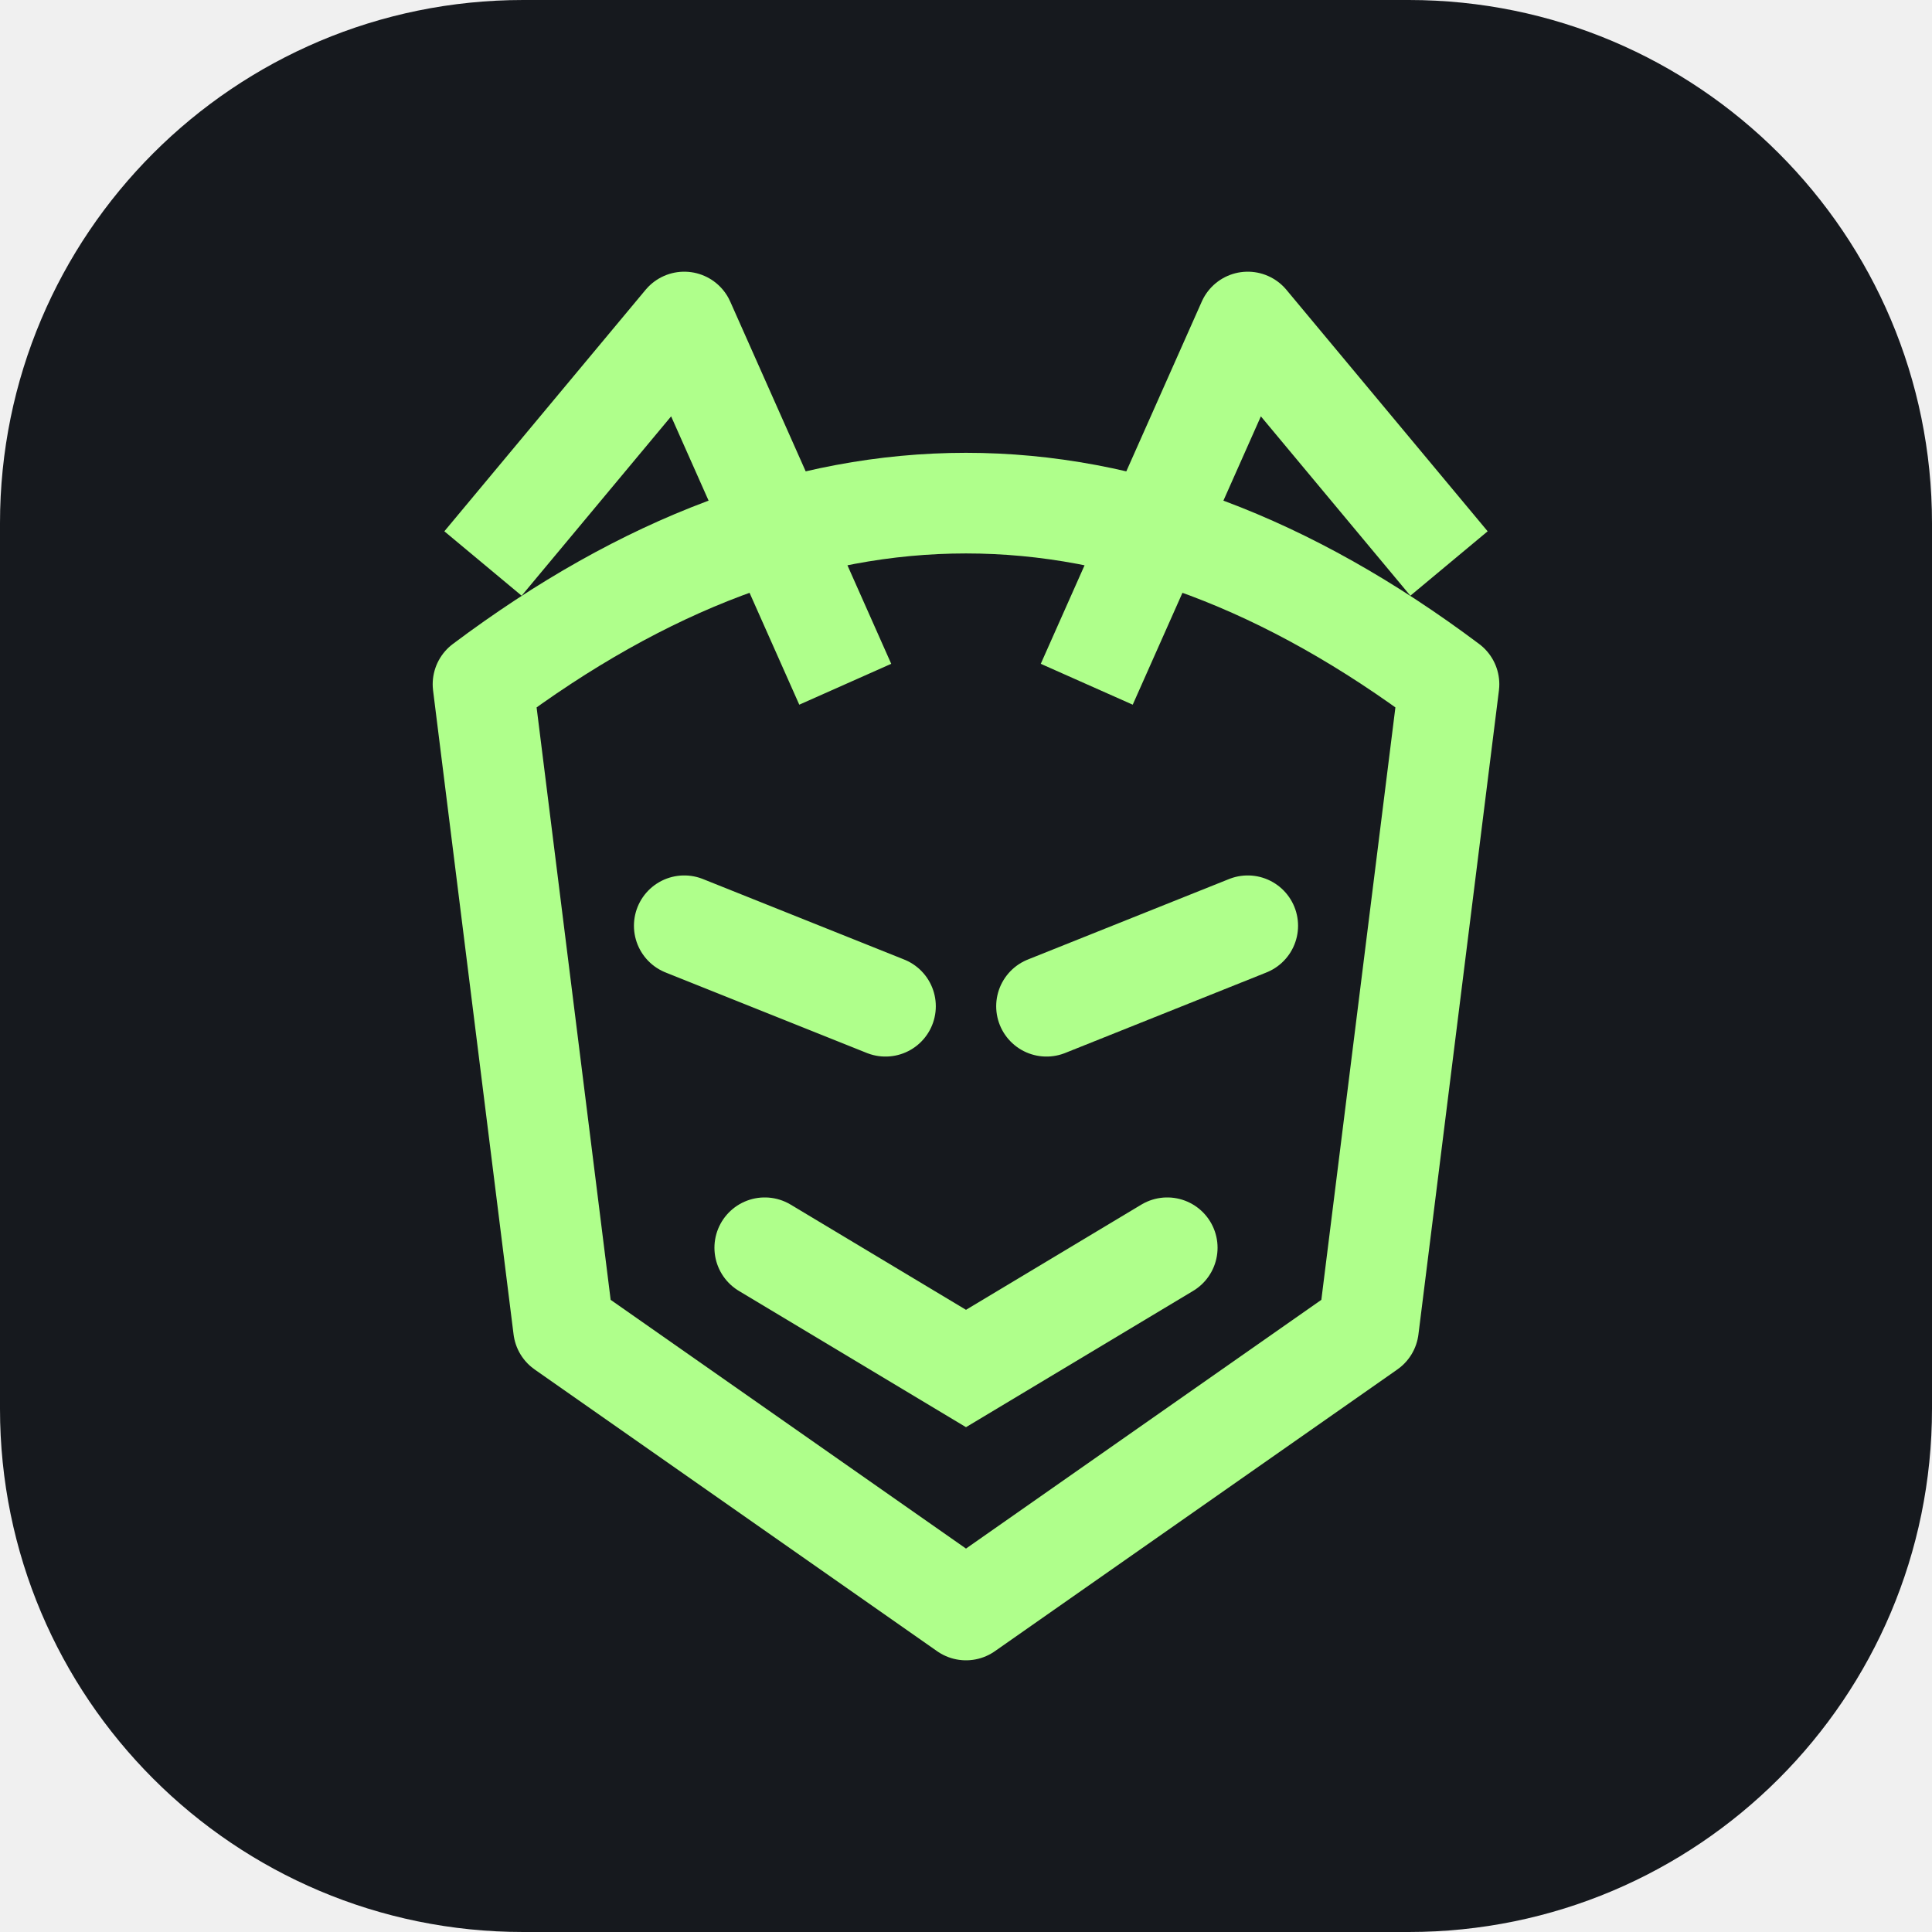
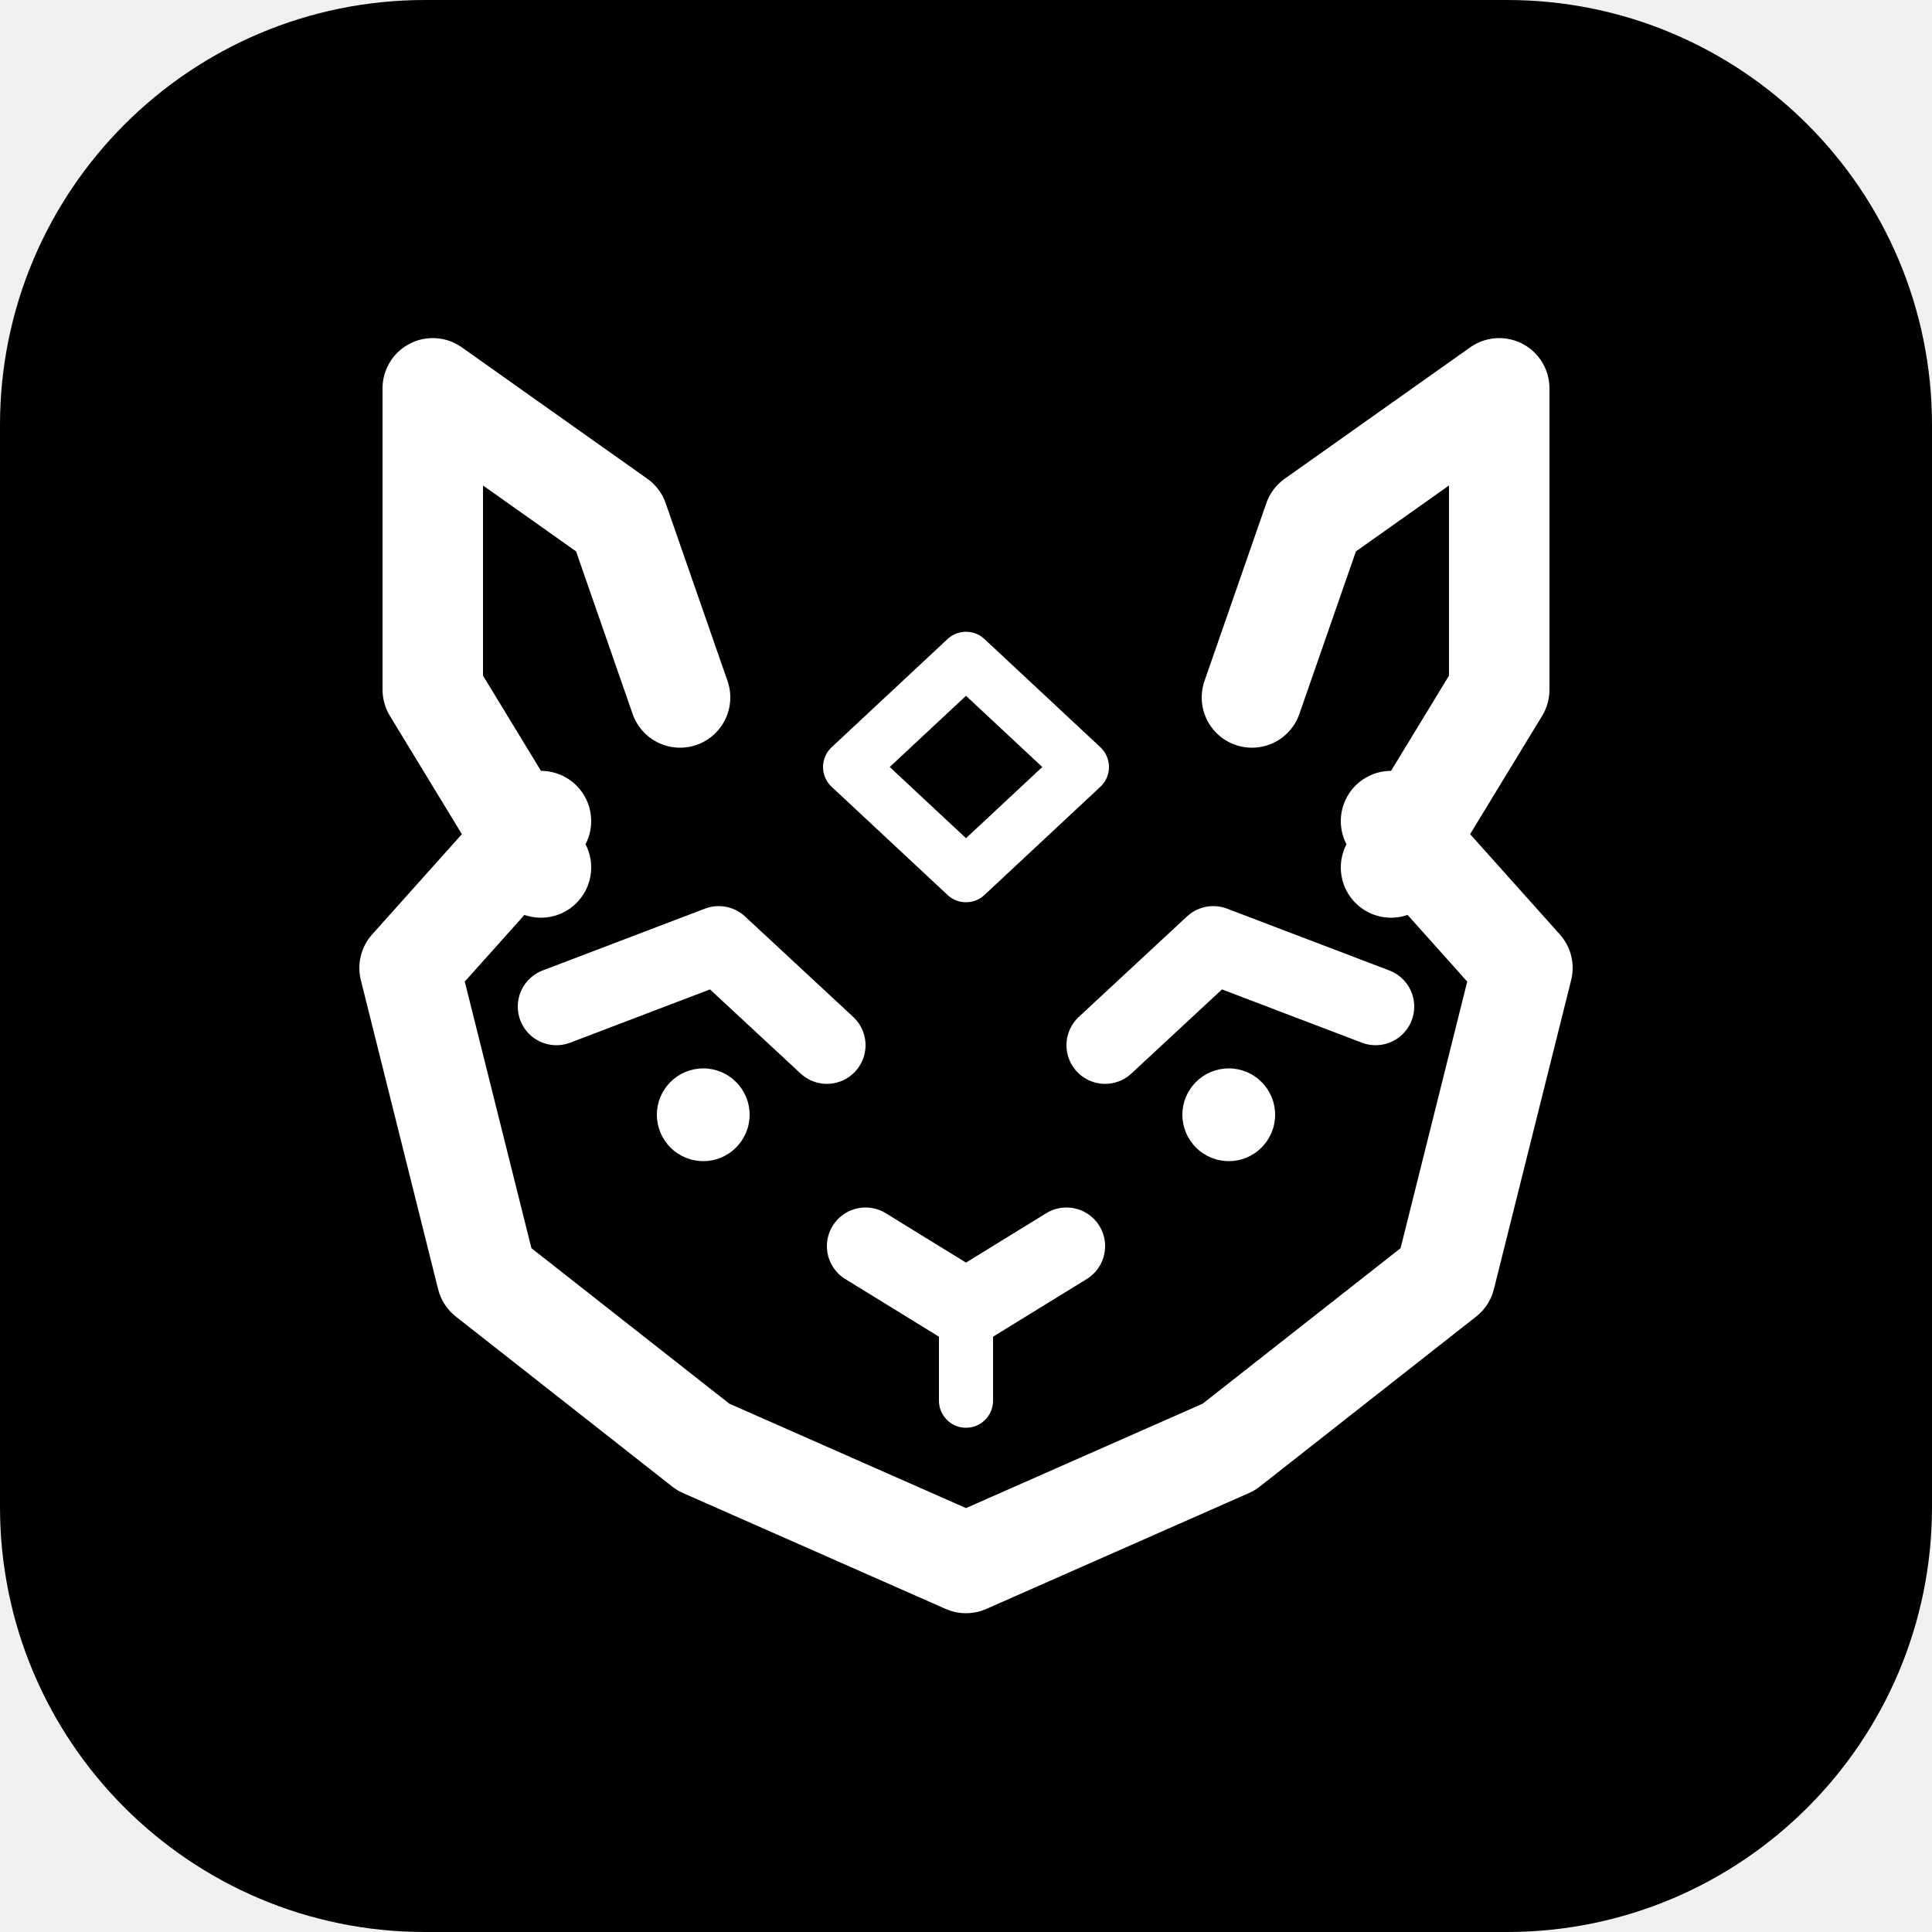
- <svg xmlns="http://www.w3.org/2000/svg" viewBox="0 0 48 48">
-   <rect width="48" height="48" rx="13" fill="#16191e" />
-   <path d="M12 14 17 8 21 17M36 14 31 8 27 17M12 17Q24 8 36 17L34 33 24 40 14 33Z" stroke="#afff8b" fill="none" stroke-width="2.5" stroke-linejoin="round" />
-   <path d="m17 23 5 2m9-2-5 2m-7 6 5 3 5-3" stroke="#afff8b" fill="none" stroke-width="2.5" stroke-linecap="round" />
+ <svg xmlns="http://www.w3.org/2000/svg" viewBox="0 0 200 200">
+   <rect width="200" height="200" rx="44" fill="#000" />
+   <g transform="translate(20 17) scale(.8)" fill="none" stroke="#fff" stroke-linecap="round" stroke-linejoin="round">
+     <path d="M45 91 31 68V29L55 46 63 69M155 91 169 68V29L145 46 137 69M45 85 28 104 38 144 66 166 100 181 134 166 162 144 172 104 155 85" stroke-width="13" />
+     <path d="m47 109 21-8 14 13m71-5-21-8-14 13m-31 26 13 8 13-8" stroke-width="10" />
+     <path d="M100 147v13m0-96 15 14-15 14-15-14Z" stroke-width="7" />
+   </g>
+   <g fill="#fff">
+     <circle cx="72.8" cy="115.4" r="4.8" />
+     <circle cx="127.2" cy="115.4" r="4.8" />
+   </g>
</svg>
